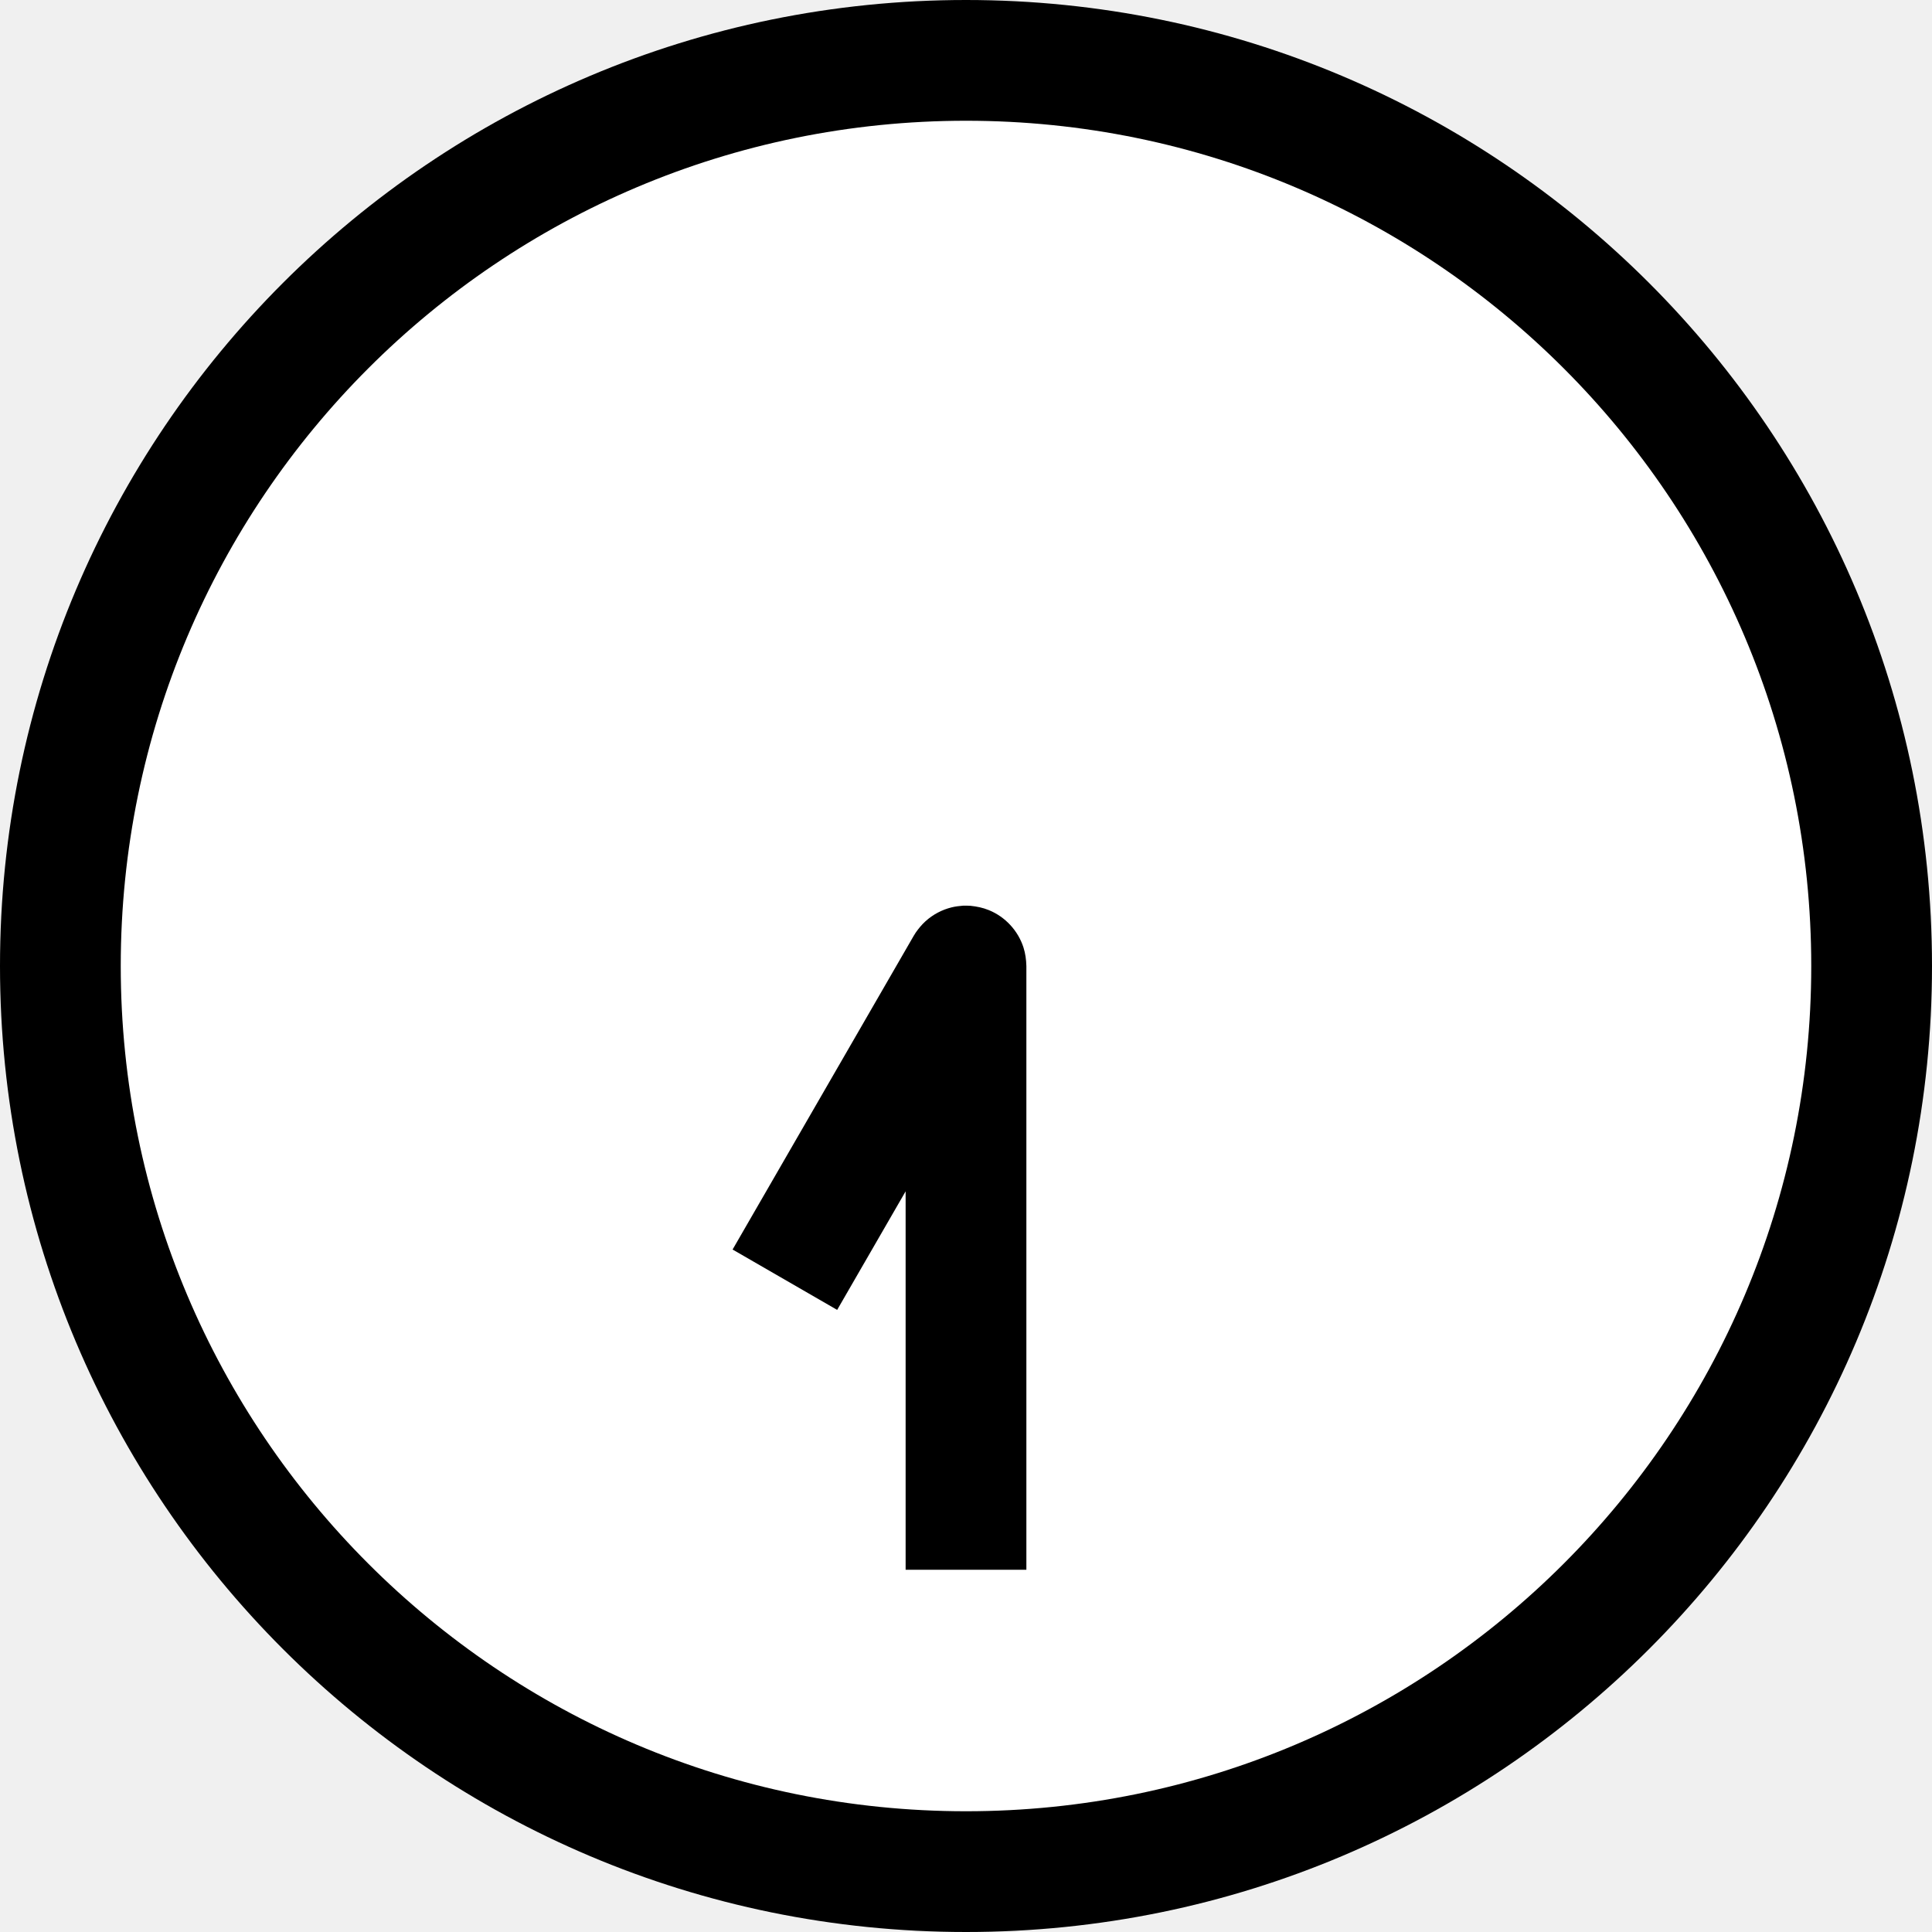
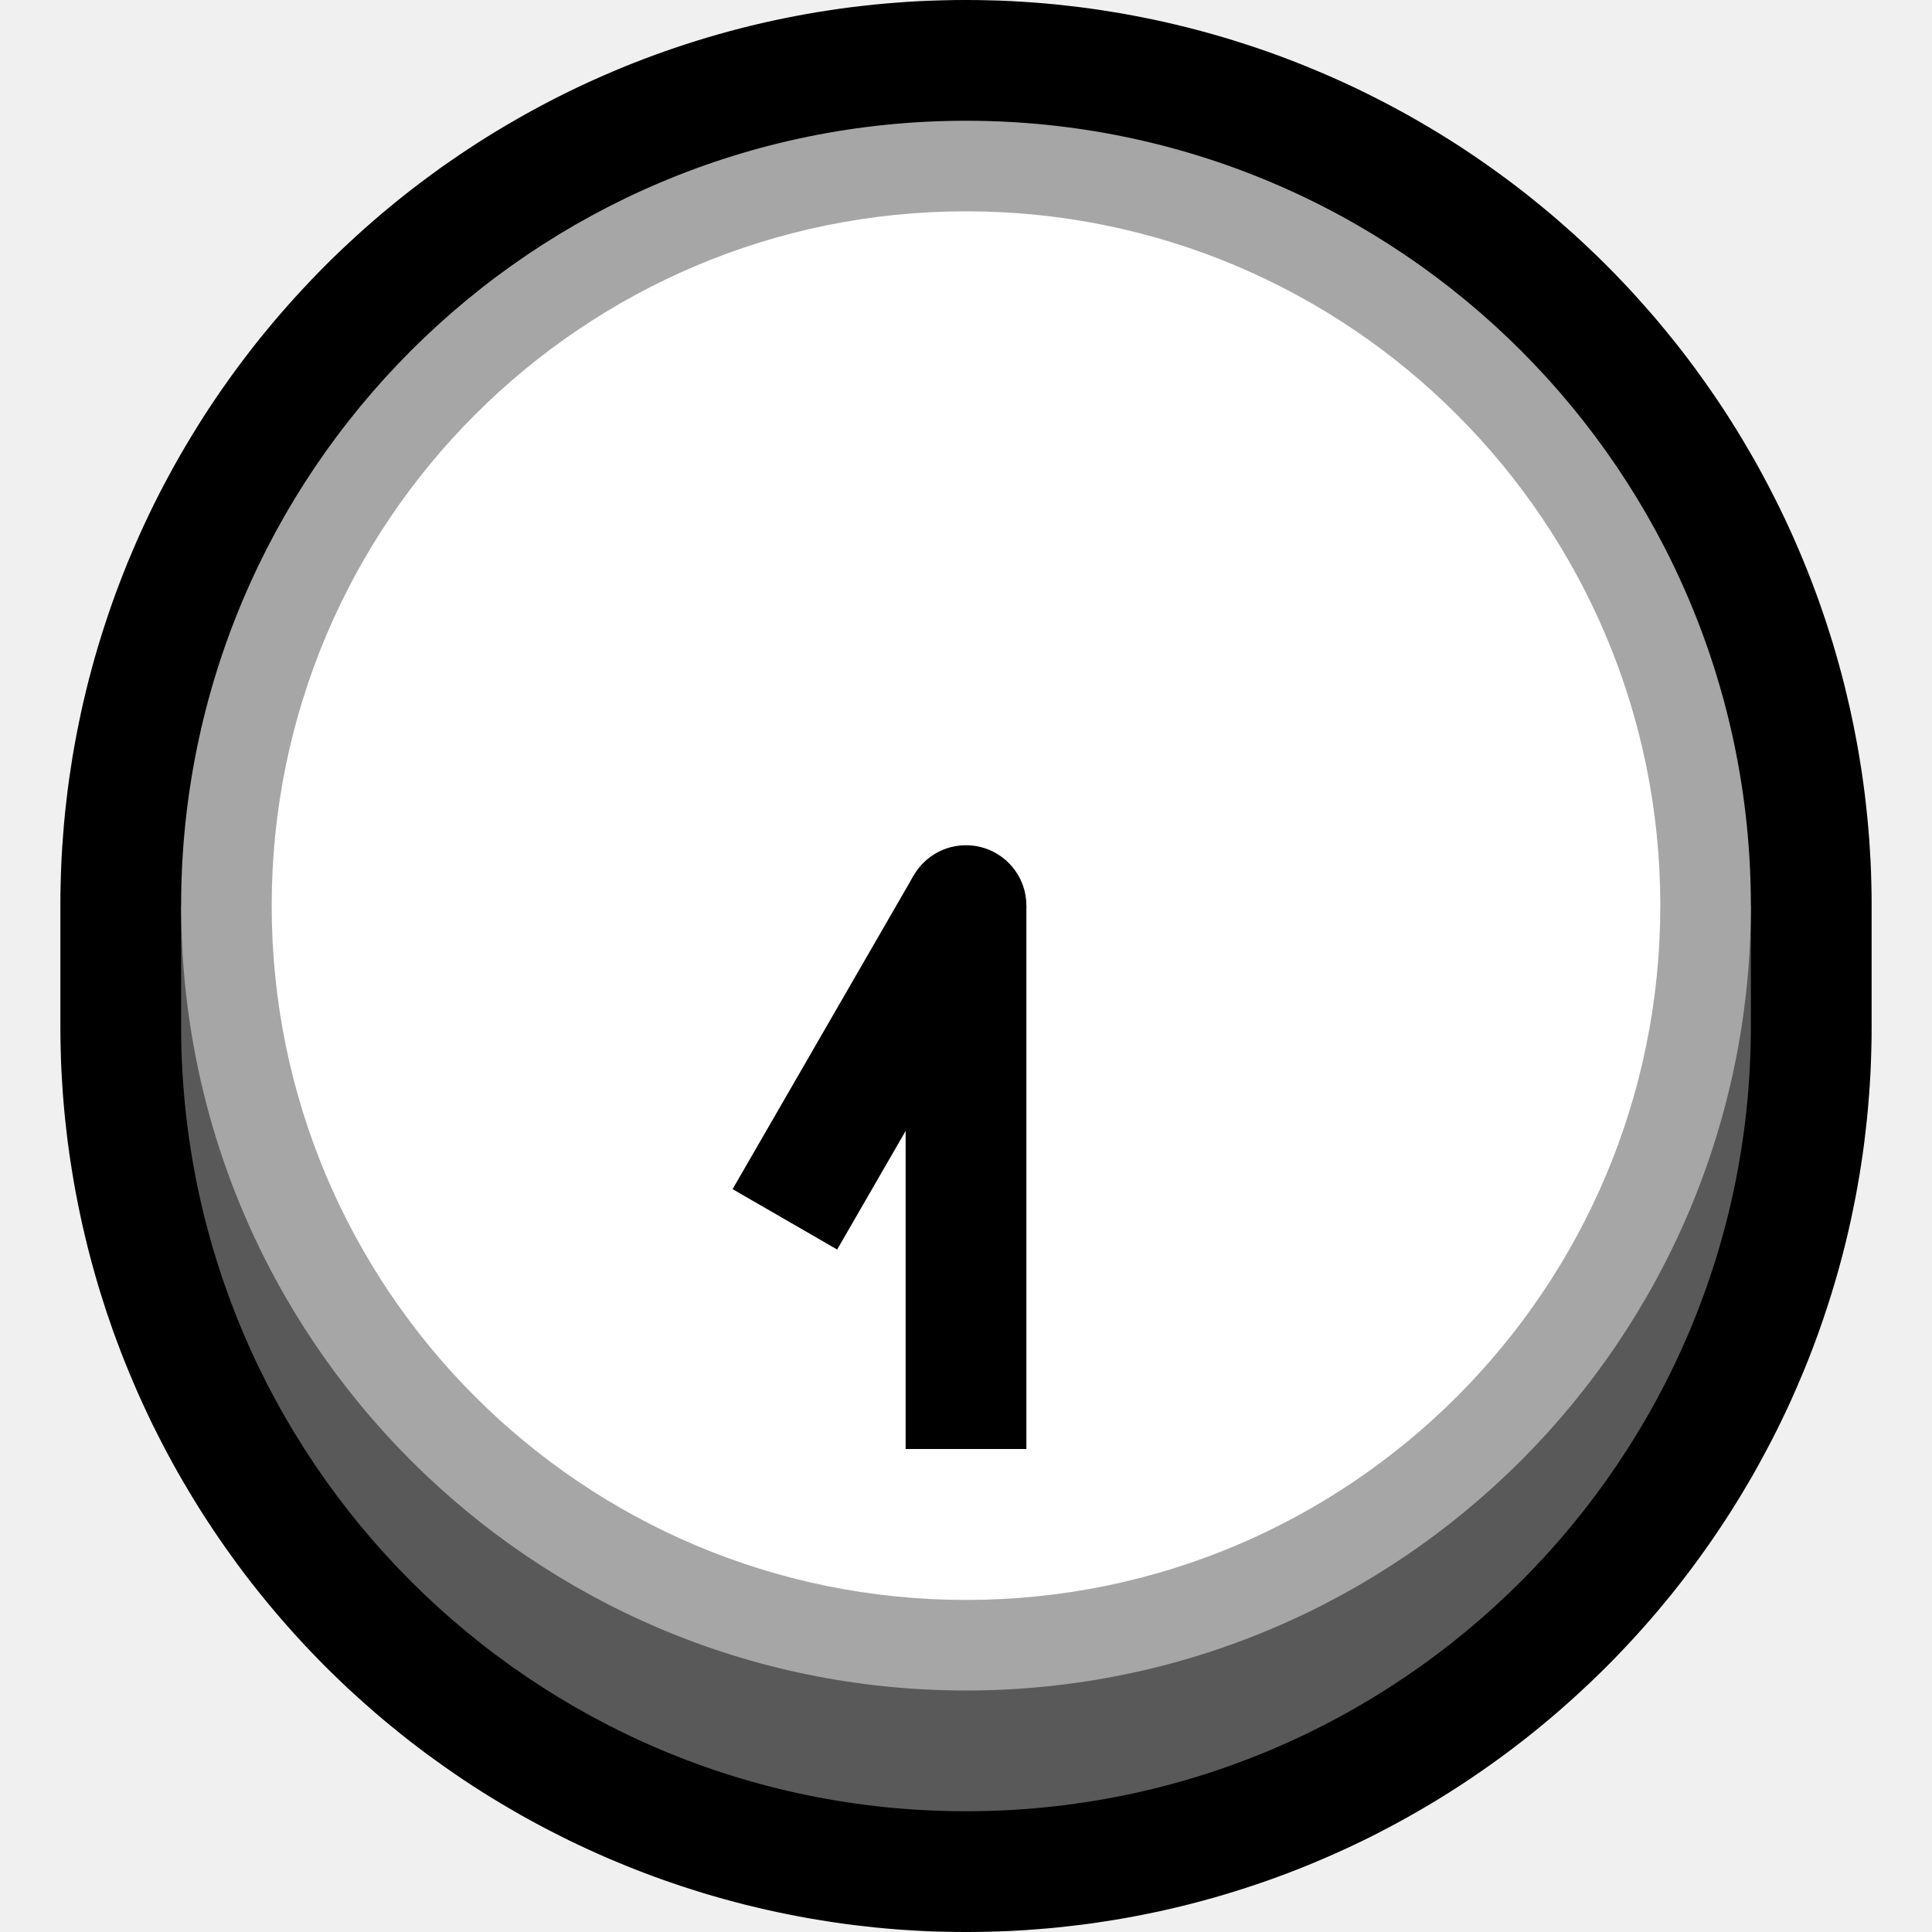
- <svg xmlns="http://www.w3.org/2000/svg" width="100%" height="100%" viewBox="0 0 32 32" version="1.1" xml:space="preserve" style="fill-rule:evenodd;clip-rule:evenodd;stroke-linejoin:round;stroke-miterlimit:1.414;">
+ <svg xmlns="http://www.w3.org/2000/svg" width="100%" height="100%" viewBox="0 0 32 32" version="1.1" xml:space="preserve" style="fill-rule:evenodd;clip-rule:evenodd;stroke-linejoin:round;stroke-miterlimit:1.5;">
  <rect id="_7_30" x="0" y="0" width="32" height="32" style="fill:none;" />
-   <g id="outline">
-     <circle cx="16" cy="16" r="16" />
-   </g>
-   <g id="emoji">
-     <circle cx="16" cy="16" r="14" style="fill:#fff;" />
-     <path d="M16.075,15.003c0.104,0.011 0.204,0.031 0.302,0.071c0.272,0.11 0.485,0.34 0.575,0.619c0.032,0.101 0.045,0.202 0.048,0.307l0,10l-2,0l0,-6.268l-1.134,1.964l-1.732,-1l3,-5.196l0.033,-0.053c0.048,-0.068 0.1,-0.132 0.162,-0.188c0.123,-0.112 0.275,-0.192 0.436,-0.231c0.062,-0.015 0.123,-0.022 0.185,-0.027c0.062,-0.001 0.062,-0.001 0.125,0.002Z" style="fill-rule:nonzero;" />
+   <clipPath id="_clip1">
+     <rect x="0" y="0" width="32" height="32" />
+   </clipPath>
+   <g clip-path="url(#_clip1)">
+     <g id="outline">
+       <path d="M16.186,0.001l0.186,0.004l0.186,0.005l0.186,0.008l0.185,0.011l0.185,0.012l0.184,0.015l0.185,0.017l0.183,0.02l0.184,0.021l0.183,0.024l0.182,0.026l0.182,0.029l0.182,0.03l0.181,0.033l0.18,0.035l0.18,0.037l0.179,0.039l0.179,0.042l0.178,0.043l0.178,0.046l0.177,0.048l0.176,0.05l0.176,0.052l0.174,0.055l0.175,0.056l0.173,0.059l0.173,0.06l0.172,0.063l0.171,0.065l0.17,0.067l0.169,0.069l0.169,0.071l0.168,0.073l0.166,0.075l0.166,0.077l0.165,0.079l0.164,0.082l0.163,0.083l0.162,0.085l0.161,0.087l0.16,0.089l0.159,0.092l0.158,0.093l0.157,0.095l0.156,0.097l0.155,0.099l0.153,0.101l0.152,0.103l0.151,0.105l0.15,0.107l0.149,0.108l0.148,0.111l0.146,0.112l0.145,0.115l0.143,0.116l0.143,0.118l0.141,0.12l0.139,0.122l0.139,0.123l0.137,0.126l0.135,0.127l0.134,0.129l0.133,0.131l0.131,0.133l0.129,0.134l0.127,0.135l0.125,0.137l0.124,0.139l0.122,0.139l0.12,0.141l0.118,0.143l0.116,0.143l0.115,0.145l0.112,0.146l0.111,0.148l0.108,0.149l0.107,0.15l0.105,0.151l0.103,0.152l0.101,0.153l0.099,0.155l0.097,0.156l0.095,0.157l0.093,0.158l0.092,0.159l0.089,0.16l0.087,0.161l0.085,0.162l0.083,0.163l0.082,0.164l0.079,0.165l0.077,0.166l0.075,0.166l0.073,0.168l0.071,0.169l0.069,0.169l0.067,0.17l0.065,0.172l0.063,0.171l0.06,0.173l0.059,0.173l0.056,0.175l0.055,0.174l0.052,0.176l0.05,0.176l0.048,0.177l0.046,0.178l0.043,0.178l0.042,0.179l0.039,0.179l0.037,0.18l0.035,0.18l0.033,0.181l0.03,0.182l0.029,0.182l0.026,0.182l0.024,0.183l0.021,0.184l0.02,0.184l0.017,0.184l0.015,0.184l0.012,0.185l0.011,0.185l0.008,0.186l0.005,0.186l0.004,0.186l0.001,0.18l0,2.012l-0.001,0.187l-0.004,0.193l-0.006,0.192l-0.008,0.192l-0.011,0.191l-0.014,0.191l-0.015,0.19l-0.018,0.189l-0.021,0.189l-0.022,0.188l-0.025,0.187l-0.028,0.187l-0.029,0.186l-0.032,0.185l-0.034,0.184l-0.037,0.184l-0.038,0.183l-0.041,0.182l-0.043,0.181l-0.045,0.18l-0.048,0.18l-0.049,0.178l-0.052,0.178l-0.054,0.177l-0.056,0.176l-0.058,0.175l-0.06,0.174l-0.062,0.173l-0.064,0.172l-0.066,0.17l-0.068,0.17l-0.071,0.169l-0.072,0.168l-0.074,0.167l-0.076,0.166l-0.078,0.164l-0.08,0.164l-0.082,0.162l-0.084,0.161l-0.086,0.16l-0.087,0.159l-0.089,0.158l-0.092,0.156l-0.093,0.156l-0.095,0.154l-0.096,0.152l-0.099,0.152l-0.1,0.15l-0.102,0.149l-0.104,0.148l-0.105,0.146l-0.107,0.145l-0.109,0.144l-0.11,0.142l-0.112,0.141l-0.114,0.139l-0.115,0.138l-0.117,0.137l-0.119,0.135l-0.12,0.134l-0.122,0.132l-0.123,0.131l-0.125,0.13l-0.126,0.128l-0.128,0.126l-0.13,0.125l-0.131,0.123l-0.132,0.122l-0.134,0.12l-0.135,0.119l-0.137,0.117l-0.138,0.115l-0.139,0.114l-0.141,0.112l-0.142,0.11l-0.144,0.109l-0.145,0.107l-0.146,0.105l-0.148,0.104l-0.149,0.102l-0.15,0.1l-0.152,0.099l-0.152,0.096l-0.154,0.095l-0.156,0.093l-0.156,0.091l-0.158,0.09l-0.159,0.087l-0.16,0.086l-0.161,0.084l-0.162,0.082l-0.164,0.08l-0.164,0.078l-0.166,0.076l-0.167,0.074l-0.168,0.072l-0.169,0.071l-0.17,0.068l-0.17,0.066l-0.173,0.064l-0.172,0.062l-0.174,0.06l-0.175,0.058l-0.176,0.056l-0.177,0.054l-0.178,0.052l-0.178,0.049l-0.18,0.048l-0.18,0.045l-0.181,0.043l-0.182,0.041l-0.183,0.038l-0.184,0.037l-0.184,0.034l-0.185,0.032l-0.186,0.029l-0.187,0.028l-0.187,0.025l-0.188,0.022l-0.189,0.021l-0.189,0.018l-0.19,0.015l-0.191,0.014l-0.191,0.011l-0.192,0.008l-0.192,0.006l-0.193,0.004l-0.193,0.001l-0.186,-0.001l-0.186,-0.004l-0.186,-0.005l-0.186,-0.008l-0.185,-0.011l-0.185,-0.012l-0.184,-0.015l-0.185,-0.017l-0.183,-0.02l-0.184,-0.021l-0.183,-0.024l-0.182,-0.026l-0.182,-0.029l-0.182,-0.03l-0.181,-0.033l-0.18,-0.035l-0.18,-0.037l-0.179,-0.039l-0.179,-0.042l-0.178,-0.043l-0.178,-0.046l-0.177,-0.048l-0.176,-0.05l-0.176,-0.052l-0.174,-0.055l-0.175,-0.056l-0.173,-0.059l-0.173,-0.06l-0.172,-0.063l-0.171,-0.065l-0.17,-0.067l-0.169,-0.069l-0.169,-0.071l-0.168,-0.073l-0.166,-0.075l-0.166,-0.077l-0.165,-0.079l-0.164,-0.082l-0.163,-0.083l-0.162,-0.085l-0.161,-0.087l-0.16,-0.089l-0.159,-0.092l-0.158,-0.093l-0.157,-0.095l-0.156,-0.097l-0.155,-0.099l-0.153,-0.101l-0.152,-0.103l-0.151,-0.105l-0.15,-0.107l-0.149,-0.108l-0.148,-0.111l-0.146,-0.112l-0.145,-0.115l-0.143,-0.116l-0.143,-0.118l-0.141,-0.12l-0.139,-0.122l-0.139,-0.124l-0.137,-0.125l-0.135,-0.127l-0.134,-0.129l-0.133,-0.131l-0.131,-0.133l-0.129,-0.134l-0.127,-0.135l-0.125,-0.137l-0.124,-0.139l-0.122,-0.139l-0.12,-0.141l-0.118,-0.143l-0.116,-0.143l-0.115,-0.145l-0.112,-0.146l-0.111,-0.148l-0.108,-0.149l-0.107,-0.15l-0.105,-0.151l-0.103,-0.152l-0.101,-0.154l-0.099,-0.154l-0.097,-0.156l-0.095,-0.157l-0.093,-0.158l-0.092,-0.159l-0.089,-0.16l-0.087,-0.161l-0.085,-0.162l-0.083,-0.163l-0.082,-0.164l-0.079,-0.165l-0.077,-0.166l-0.075,-0.166l-0.073,-0.168l-0.071,-0.169l-0.069,-0.169l-0.067,-0.17l-0.065,-0.172l-0.063,-0.171l-0.06,-0.173l-0.059,-0.173l-0.056,-0.175l-0.055,-0.174l-0.052,-0.176l-0.05,-0.176l-0.048,-0.177l-0.046,-0.178l-0.043,-0.178l-0.042,-0.179l-0.039,-0.179l-0.037,-0.18l-0.035,-0.18l-0.033,-0.181l-0.03,-0.182l-0.029,-0.182l-0.026,-0.183l-0.024,-0.182l-0.021,-0.184l-0.02,-0.183l-0.017,-0.185l-0.015,-0.184l-0.012,-0.185l-0.011,-0.185l-0.008,-0.186l-0.005,-0.186l-0.004,-0.186l-0.001,-0.18l0,-2.012l0.001,-0.187l0.004,-0.193l0.006,-0.192l0.008,-0.192l0.011,-0.191l0.014,-0.191l0.015,-0.19l0.018,-0.189l0.021,-0.189l0.022,-0.188l0.025,-0.187l0.028,-0.187l0.029,-0.186l0.032,-0.185l0.034,-0.184l0.037,-0.184l0.038,-0.183l0.041,-0.182l0.043,-0.181l0.045,-0.18l0.048,-0.18l0.049,-0.178l0.052,-0.178l0.054,-0.177l0.056,-0.176l0.058,-0.175l0.06,-0.174l0.062,-0.173l0.064,-0.171l0.066,-0.171l0.068,-0.17l0.071,-0.169l0.072,-0.168l0.074,-0.167l0.076,-0.166l0.078,-0.164l0.08,-0.164l0.082,-0.162l0.084,-0.161l0.086,-0.16l0.087,-0.159l0.09,-0.158l0.091,-0.156l0.093,-0.155l0.095,-0.155l0.096,-0.152l0.099,-0.152l0.1,-0.15l0.102,-0.149l0.104,-0.148l0.105,-0.146l0.107,-0.145l0.109,-0.144l0.11,-0.142l0.112,-0.141l0.114,-0.139l0.115,-0.138l0.117,-0.137l0.119,-0.135l0.12,-0.134l0.122,-0.132l0.123,-0.131l0.125,-0.13l0.126,-0.128l0.128,-0.126l0.13,-0.125l0.131,-0.123l0.132,-0.122l0.134,-0.12l0.135,-0.119l0.137,-0.117l0.138,-0.115l0.139,-0.114l0.141,-0.112l0.142,-0.11l0.144,-0.109l0.145,-0.107l0.146,-0.106l0.148,-0.103l0.149,-0.102l0.15,-0.1l0.152,-0.099l0.152,-0.096l0.154,-0.095l0.156,-0.093l0.156,-0.091l0.158,-0.09l0.159,-0.087l0.16,-0.086l0.161,-0.084l0.162,-0.082l0.164,-0.08l0.164,-0.078l0.166,-0.076l0.167,-0.074l0.168,-0.072l0.169,-0.071l0.17,-0.068l0.171,-0.066l0.172,-0.064l0.172,-0.062l0.174,-0.06l0.175,-0.058l0.176,-0.056l0.177,-0.054l0.178,-0.052l0.178,-0.049l0.18,-0.048l0.18,-0.045l0.181,-0.043l0.182,-0.041l0.183,-0.038l0.184,-0.037l0.184,-0.034l0.185,-0.032l0.186,-0.029l0.187,-0.028l0.187,-0.025l0.188,-0.022l0.189,-0.021l0.189,-0.018l0.19,-0.015l0.191,-0.014l0.191,-0.011l0.192,-0.008l0.192,-0.006l0.193,-0.004l0.193,-0.001l0.186,0.001Zm-0.329,4l-0.142,0.003l-0.142,0.004l-0.141,0.006l-0.14,0.008l-0.141,0.01l-0.139,0.012l-0.139,0.013l-0.139,0.015l-0.138,0.017l-0.137,0.018l-0.137,0.02l-0.136,0.022l-0.136,0.023l-0.135,0.025l-0.134,0.027l-0.134,0.028l-0.133,0.03l-0.133,0.031l-0.132,0.033l-0.131,0.035l-0.131,0.036l-0.129,0.038l-0.13,0.039l-0.128,0.041l-0.128,0.043l-0.128,0.043l-0.126,0.046l-0.126,0.047l-0.125,0.048l-0.124,0.05l-0.124,0.052l-0.123,0.052l-0.122,0.055l-0.121,0.056l-0.121,0.057l-0.12,0.058l-0.118,0.06l-0.119,0.062l-0.117,0.063l-0.116,0.064l-0.116,0.065l-0.115,0.067l-0.113,0.068l-0.113,0.07l-0.112,0.071l-0.112,0.072l-0.11,0.073l-0.109,0.075l-0.108,0.076l-0.108,0.078l-0.106,0.078l-0.106,0.08l-0.104,0.081l-0.104,0.083l-0.102,0.083l-0.102,0.085l-0.1,0.086l-0.099,0.087l-0.099,0.088l-0.097,0.09l-0.096,0.09l-0.095,0.092l-0.094,0.093l-0.093,0.094l-0.092,0.095l-0.09,0.096l-0.09,0.097l-0.088,0.099l-0.087,0.099l-0.086,0.1l-0.085,0.102l-0.083,0.102l-0.083,0.104l-0.081,0.104l-0.08,0.106l-0.078,0.106l-0.078,0.108l-0.076,0.108l-0.075,0.109l-0.073,0.11l-0.072,0.112l-0.071,0.112l-0.07,0.112l-0.068,0.114l-0.067,0.115l-0.065,0.116l-0.064,0.116l-0.063,0.117l-0.062,0.119l-0.06,0.118l-0.058,0.12l-0.057,0.121l-0.056,0.121l-0.055,0.122l-0.052,0.123l-0.052,0.124l-0.05,0.124l-0.048,0.125l-0.047,0.126l-0.046,0.126l-0.043,0.128l-0.043,0.128l-0.041,0.128l-0.039,0.129l-0.038,0.131l-0.036,0.13l-0.035,0.131l-0.033,0.132l-0.031,0.133l-0.03,0.133l-0.028,0.134l-0.027,0.134l-0.025,0.136l-0.023,0.135l-0.022,0.136l-0.02,0.137l-0.018,0.137l-0.017,0.138l-0.015,0.139l-0.013,0.139l-0.012,0.139l-0.01,0.141l-0.008,0.14l-0.006,0.141l-0.004,0.142l-0.003,0.142l-0.001,0.149l0,1.988l0.001,0.143l0.002,0.136l0.005,0.136l0.006,0.137l0.007,0.135l0.009,0.136l0.011,0.135l0.013,0.135l0.014,0.135l0.016,0.135l0.017,0.134l0.02,0.133l0.02,0.134l0.023,0.133l0.024,0.133l0.025,0.132l0.028,0.132l0.028,0.131l0.031,0.132l0.032,0.13l0.033,0.13l0.035,0.13l0.037,0.129l0.038,0.129l0.04,0.128l0.042,0.128l0.043,0.127l0.044,0.127l0.046,0.126l0.048,0.125l0.049,0.125l0.05,0.124l0.052,0.124l0.054,0.123l0.055,0.122l0.057,0.122l0.058,0.121l0.059,0.12l0.061,0.12l0.063,0.119l0.064,0.118l0.065,0.117l0.067,0.117l0.069,0.116l0.069,0.115l0.071,0.114l0.073,0.113l0.074,0.113l0.076,0.111l0.077,0.111l0.078,0.11l0.079,0.109l0.082,0.108l0.082,0.108l0.084,0.106l0.085,0.105l0.087,0.105l0.088,0.103l0.089,0.102l0.091,0.102l0.092,0.1l0.093,0.1l0.095,0.098l0.096,0.097l0.097,0.096l0.098,0.095l0.1,0.093l0.1,0.092l0.102,0.091l0.102,0.089l0.103,0.088l0.105,0.087l0.105,0.085l0.106,0.084l0.108,0.082l0.108,0.082l0.109,0.079l0.11,0.078l0.111,0.077l0.111,0.076l0.113,0.074l0.113,0.072l0.114,0.072l0.115,0.069l0.116,0.069l0.117,0.067l0.117,0.065l0.118,0.064l0.119,0.063l0.12,0.061l0.12,0.059l0.121,0.058l0.122,0.057l0.122,0.055l0.123,0.054l0.123,0.052l0.125,0.05l0.125,0.049l0.125,0.048l0.126,0.046l0.127,0.044l0.127,0.043l0.128,0.042l0.128,0.04l0.129,0.038l0.129,0.037l0.13,0.035l0.13,0.033l0.13,0.032l0.132,0.031l0.131,0.028l0.132,0.028l0.132,0.025l0.133,0.024l0.133,0.023l0.134,0.02l0.133,0.02l0.135,0.017l0.134,0.016l0.135,0.014l0.135,0.013l0.135,0.011l0.136,0.009l0.135,0.007l0.137,0.006l0.136,0.005l0.136,0.002l0.137,0.001l0.143,-0.001l0.142,-0.003l0.142,-0.004l0.141,-0.006l0.14,-0.008l0.141,-0.01l0.139,-0.012l0.139,-0.013l0.139,-0.015l0.138,-0.017l0.137,-0.018l0.137,-0.02l0.136,-0.022l0.136,-0.023l0.135,-0.025l0.134,-0.027l0.134,-0.028l0.133,-0.03l0.133,-0.031l0.132,-0.033l0.131,-0.035l0.13,-0.036l0.13,-0.038l0.13,-0.039l0.128,-0.041l0.128,-0.043l0.128,-0.044l0.126,-0.045l0.126,-0.047l0.125,-0.048l0.124,-0.05l0.124,-0.052l0.123,-0.053l0.122,-0.054l0.121,-0.056l0.121,-0.057l0.12,-0.058l0.119,-0.06l0.118,-0.062l0.117,-0.062l0.116,-0.065l0.116,-0.065l0.115,-0.067l0.113,-0.068l0.113,-0.07l0.112,-0.071l0.112,-0.072l0.11,-0.073l0.109,-0.075l0.108,-0.076l0.108,-0.078l0.106,-0.078l0.106,-0.08l0.104,-0.081l0.104,-0.083l0.102,-0.083l0.102,-0.085l0.1,-0.086l0.099,-0.087l0.099,-0.088l0.097,-0.09l0.096,-0.09l0.095,-0.092l0.094,-0.093l0.093,-0.094l0.092,-0.095l0.09,-0.096l0.09,-0.097l0.088,-0.099l0.087,-0.099l0.086,-0.1l0.085,-0.102l0.083,-0.102l0.083,-0.104l0.081,-0.104l0.08,-0.106l0.078,-0.106l0.078,-0.108l0.076,-0.108l0.074,-0.109l0.074,-0.11l0.072,-0.112l0.071,-0.112l0.07,-0.113l0.068,-0.113l0.067,-0.115l0.065,-0.116l0.064,-0.116l0.063,-0.117l0.062,-0.119l0.06,-0.118l0.058,-0.12l0.057,-0.121l0.056,-0.121l0.054,-0.122l0.053,-0.123l0.052,-0.124l0.05,-0.124l0.048,-0.125l0.047,-0.126l0.046,-0.126l0.043,-0.128l0.043,-0.128l0.041,-0.128l0.039,-0.129l0.038,-0.13l0.036,-0.131l0.035,-0.131l0.033,-0.132l0.031,-0.133l0.03,-0.133l0.028,-0.134l0.027,-0.134l0.025,-0.136l0.023,-0.135l0.022,-0.136l0.02,-0.137l0.018,-0.138l0.017,-0.137l0.015,-0.139l0.013,-0.139l0.012,-0.14l0.01,-0.14l0.008,-0.14l0.006,-0.141l0.004,-0.142l0.003,-0.142l0.001,-0.149l0,-1.988l-0.001,-0.143l-0.002,-0.136l-0.005,-0.136l-0.006,-0.136l-0.007,-0.136l-0.009,-0.136l-0.011,-0.135l-0.013,-0.135l-0.014,-0.135l-0.016,-0.134l-0.017,-0.135l-0.02,-0.133l-0.02,-0.134l-0.023,-0.133l-0.024,-0.133l-0.025,-0.132l-0.028,-0.132l-0.028,-0.131l-0.031,-0.132l-0.032,-0.13l-0.033,-0.13l-0.035,-0.13l-0.037,-0.129l-0.038,-0.129l-0.04,-0.128l-0.042,-0.128l-0.043,-0.127l-0.044,-0.127l-0.046,-0.126l-0.048,-0.125l-0.049,-0.125l-0.05,-0.124l-0.052,-0.124l-0.054,-0.123l-0.055,-0.122l-0.057,-0.122l-0.058,-0.121l-0.059,-0.12l-0.061,-0.12l-0.063,-0.119l-0.064,-0.118l-0.065,-0.117l-0.067,-0.117l-0.069,-0.116l-0.069,-0.115l-0.071,-0.114l-0.073,-0.113l-0.074,-0.113l-0.076,-0.112l-0.077,-0.11l-0.078,-0.11l-0.079,-0.109l-0.082,-0.108l-0.082,-0.108l-0.084,-0.106l-0.085,-0.105l-0.087,-0.105l-0.088,-0.103l-0.089,-0.102l-0.091,-0.102l-0.092,-0.1l-0.093,-0.1l-0.095,-0.098l-0.096,-0.097l-0.097,-0.096l-0.098,-0.095l-0.1,-0.093l-0.1,-0.092l-0.102,-0.091l-0.102,-0.089l-0.103,-0.088l-0.105,-0.087l-0.105,-0.085l-0.106,-0.084l-0.108,-0.082l-0.108,-0.082l-0.109,-0.079l-0.11,-0.079l-0.11,-0.076l-0.112,-0.076l-0.113,-0.074l-0.113,-0.072l-0.114,-0.072l-0.115,-0.069l-0.116,-0.069l-0.117,-0.067l-0.117,-0.065l-0.118,-0.064l-0.119,-0.063l-0.12,-0.061l-0.12,-0.059l-0.121,-0.058l-0.122,-0.057l-0.122,-0.055l-0.123,-0.054l-0.124,-0.052l-0.124,-0.05l-0.125,-0.049l-0.125,-0.048l-0.126,-0.046l-0.127,-0.044l-0.127,-0.043l-0.128,-0.042l-0.128,-0.04l-0.129,-0.038l-0.129,-0.037l-0.13,-0.035l-0.13,-0.033l-0.13,-0.032l-0.132,-0.031l-0.131,-0.028l-0.132,-0.028l-0.132,-0.025l-0.133,-0.024l-0.133,-0.023l-0.134,-0.02l-0.133,-0.02l-0.135,-0.017l-0.134,-0.016l-0.135,-0.014l-0.135,-0.013l-0.135,-0.011l-0.136,-0.009l-0.135,-0.007l-0.137,-0.006l-0.136,-0.005l-0.136,-0.002l-0.137,-0.001l-0.143,0.001Z" />
+     </g>
+     <g id="emoji">
+       <path d="M29,15l-26,0c0,0 0,0.787 0,2c0,7.18 5.82,13 13,13c0,0 0,0 0,0c7.18,0 13,-5.82 13,-13c0,-1.213 0,-2 0,-2Z" style="fill:#595959;" />
+       <circle cx="16" cy="15" r="13" style="fill:#a6a6a6;" />
+       <circle cx="16" cy="15" r="11.5" style="fill:#fff;" />
+       <path d="M13,20.196l3,-5.196" style="fill:none;stroke:#000;stroke-width:2px;" />
+       <path d="M16,15l0,9" style="fill:none;stroke:#000;stroke-width:2px;" />
+       <circle cx="16" cy="15" r="1" />
+     </g>
  </g>
</svg>
